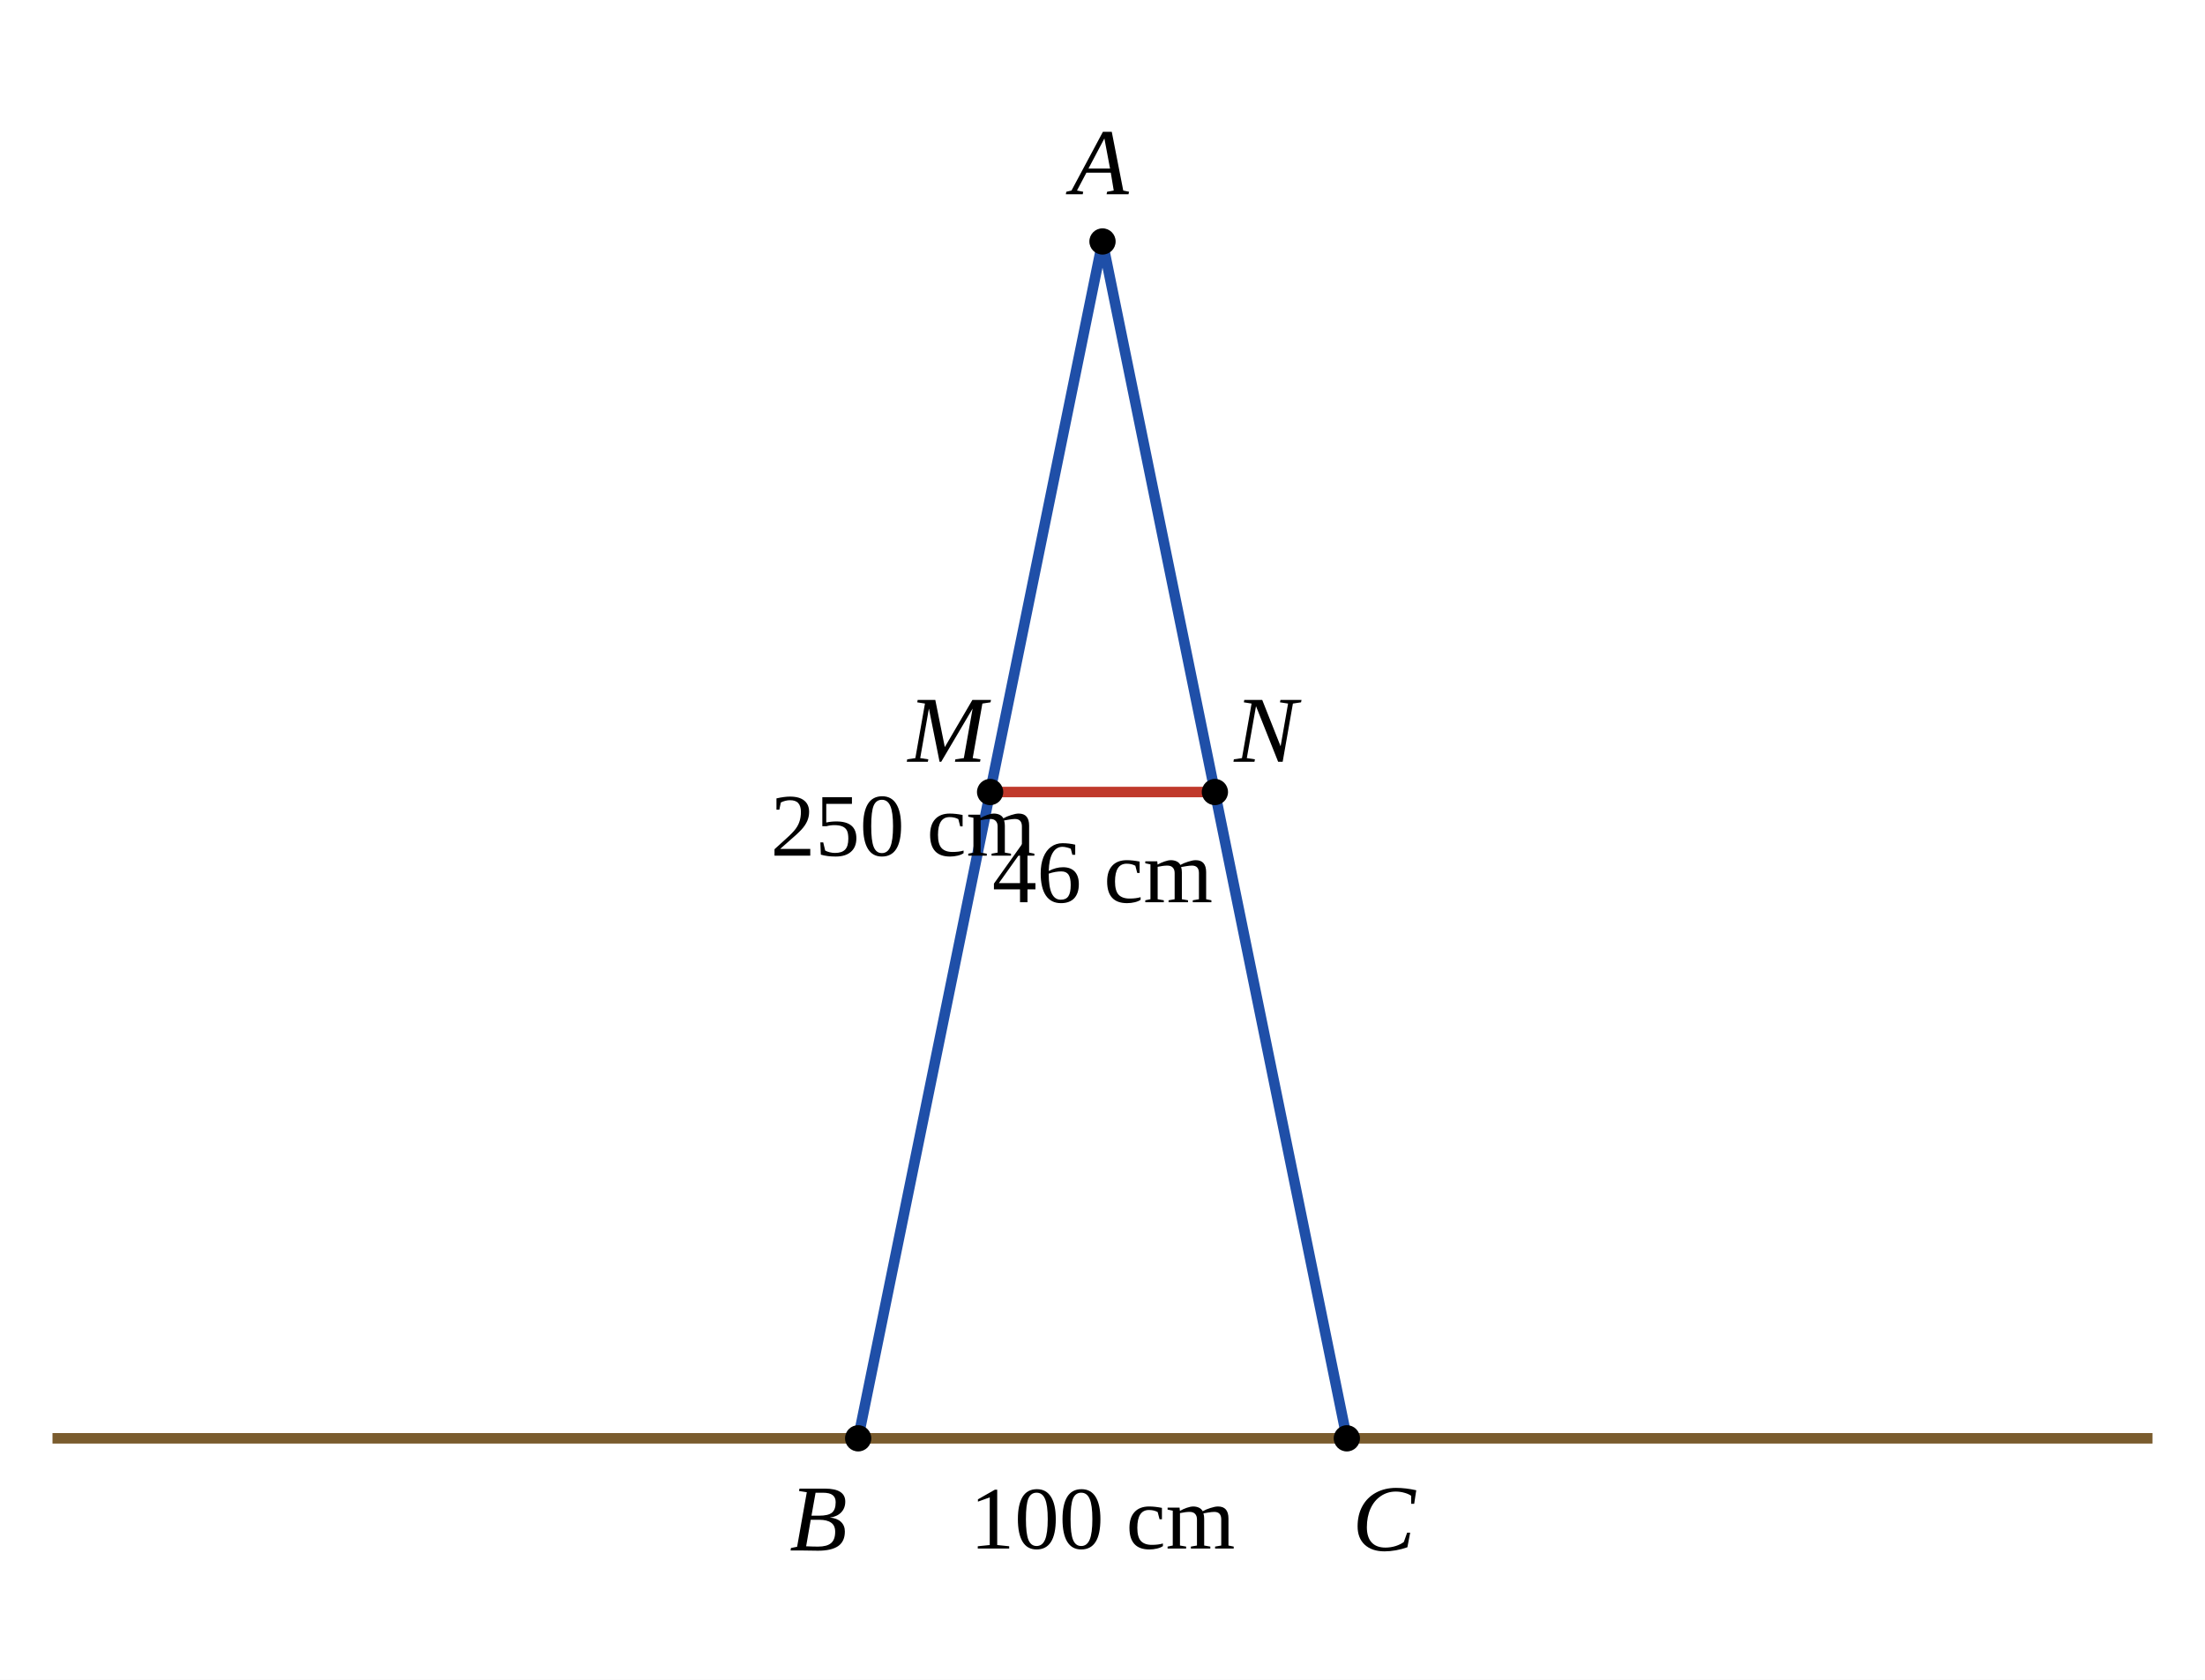
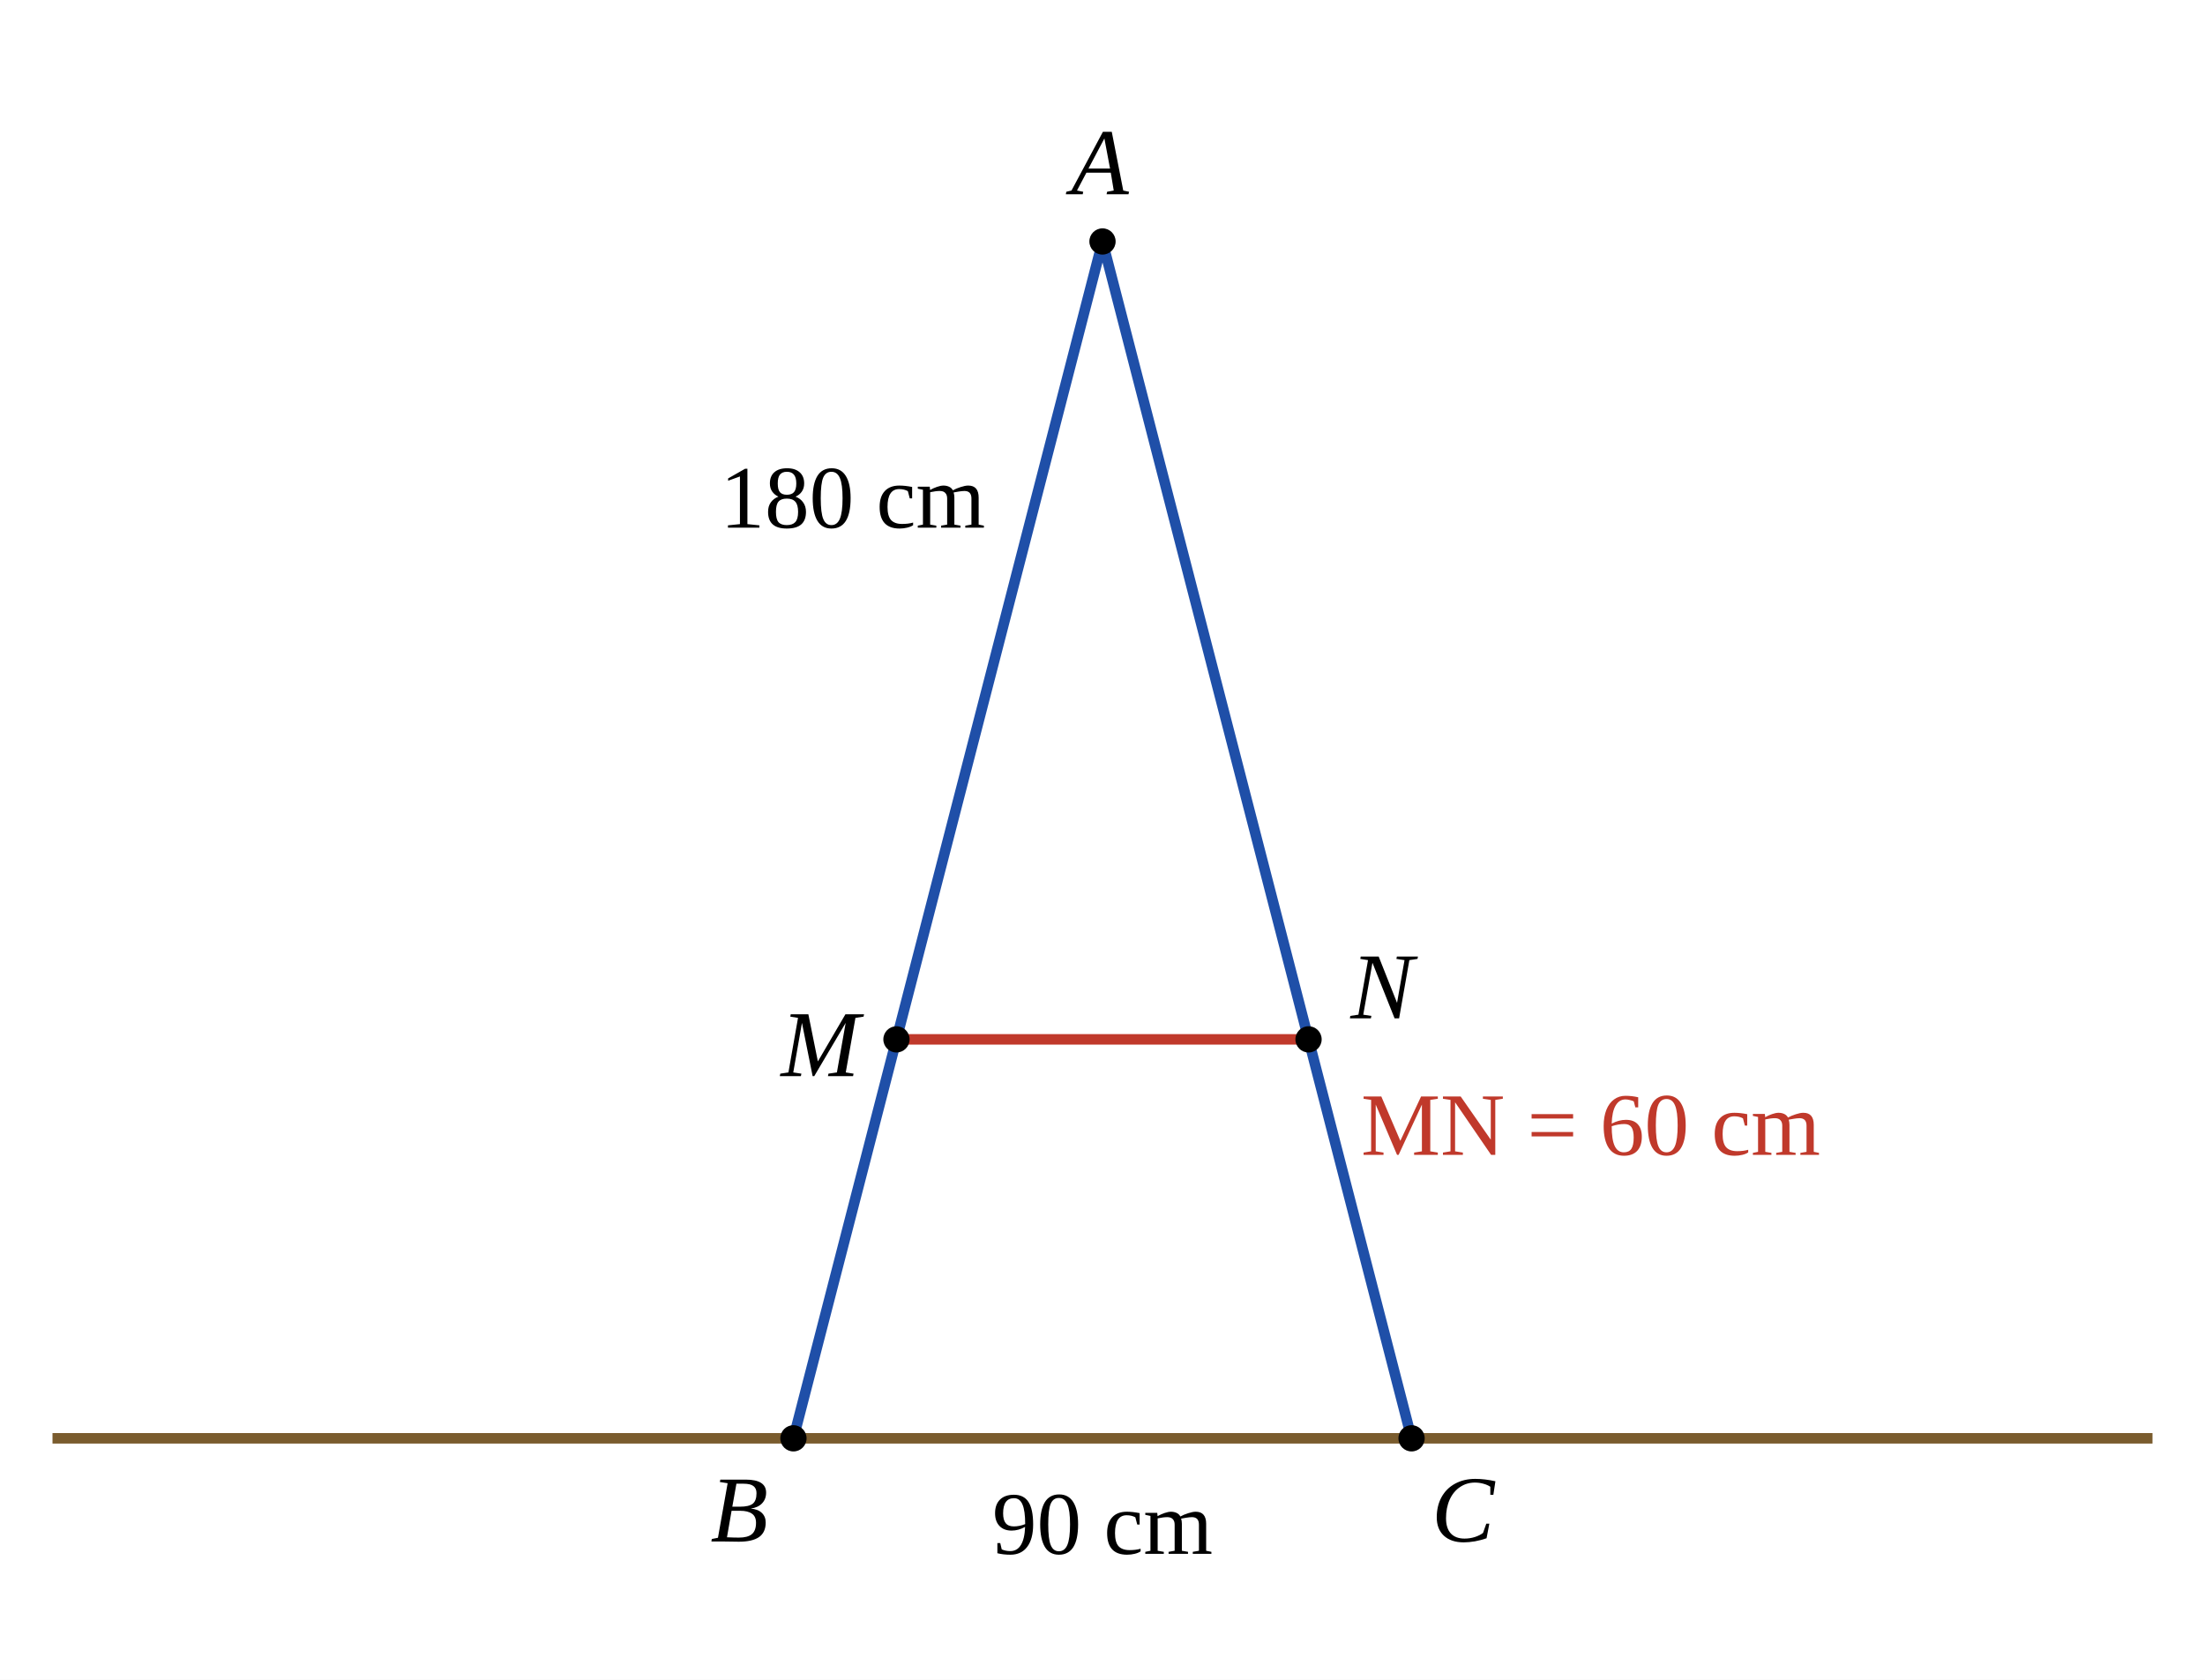
<svg xmlns="http://www.w3.org/2000/svg" viewBox="0 0 420 320" font-family="Times New Roman" font-size="18">
  <rect width="420" height="320" fill="#fff" />
  <line x1="10" y1="274" x2="410" y2="274" stroke="#7a5c2e" stroke-width="2" />
-   <line x1="210" y1="46" x2="163.46" y2="274" stroke="#1f4fa8" stroke-width="2" />
-   <line x1="210" y1="46" x2="256.54" y2="274" stroke="#1f4fa8" stroke-width="2" />
-   <line x1="188.591" y1="150.88" x2="231.409" y2="150.88" stroke="#c0392b" stroke-width="2" />
-   <text x="172.033" y="163" text-anchor="middle" font-size="17">250 cm</text>
-   <text x="210" y="171.88" text-anchor="middle" font-size="17">46 cm</text>
-   <text x="210" y="295" text-anchor="middle" font-size="17">100 cm</text>
+   <line x1="210" y1="46" x2="151.131" y2="274" stroke="#1f4fa8" stroke-width="2" />
+   <line x1="210" y1="46" x2="268.869" y2="274" stroke="#1f4fa8" stroke-width="2" />
+   <line x1="170.754" y1="198" x2="249.246" y2="198" stroke="#c0392b" stroke-width="2" />
+   <text x="162.42" y="100.515" text-anchor="middle" font-size="17">180 cm</text>
+   <text x="210" y="296" text-anchor="middle" font-size="17">90 cm</text>
+   <text x="259.246" y="220" font-size="17" fill="#c0392b">MN = 60 cm</text>
  <circle cx="210" cy="46" r="2.5" fill="#000" />
  <text x="204" y="37" font-style="italic">A</text>
-   <circle cx="163.46" cy="274" r="2.5" fill="#000" />
-   <text x="150.412" y="295.364" font-style="italic">B</text>
-   <circle cx="256.54" cy="274" r="2.5" fill="#000" />
-   <text x="257.588" y="295.364" font-style="italic">C</text>
-   <circle cx="188.591" cy="150.88" r="2.5" fill="#000" />
-   <text x="172.933" y="145.124" font-style="italic">M</text>
-   <circle cx="231.409" cy="150.88" r="2.5" fill="#000" />
-   <text x="235.067" y="145.124" font-style="italic">N</text>
+   <circle cx="151.131" cy="274" r="2.5" fill="#000" />
+   <text x="135.333" y="293.649" font-style="italic">B</text>
+   <circle cx="268.869" cy="274" r="2.5" fill="#000" />
+   <text x="272.667" y="293.649" font-style="italic">C</text>
+   <circle cx="170.754" cy="198" r="2.5" fill="#000" />
+   <text x="148.754" y="205" font-style="italic">M</text>
+   <circle cx="249.246" cy="198" r="2.5" fill="#000" />
+   <text x="257.246" y="194" font-style="italic">N</text>
</svg>
